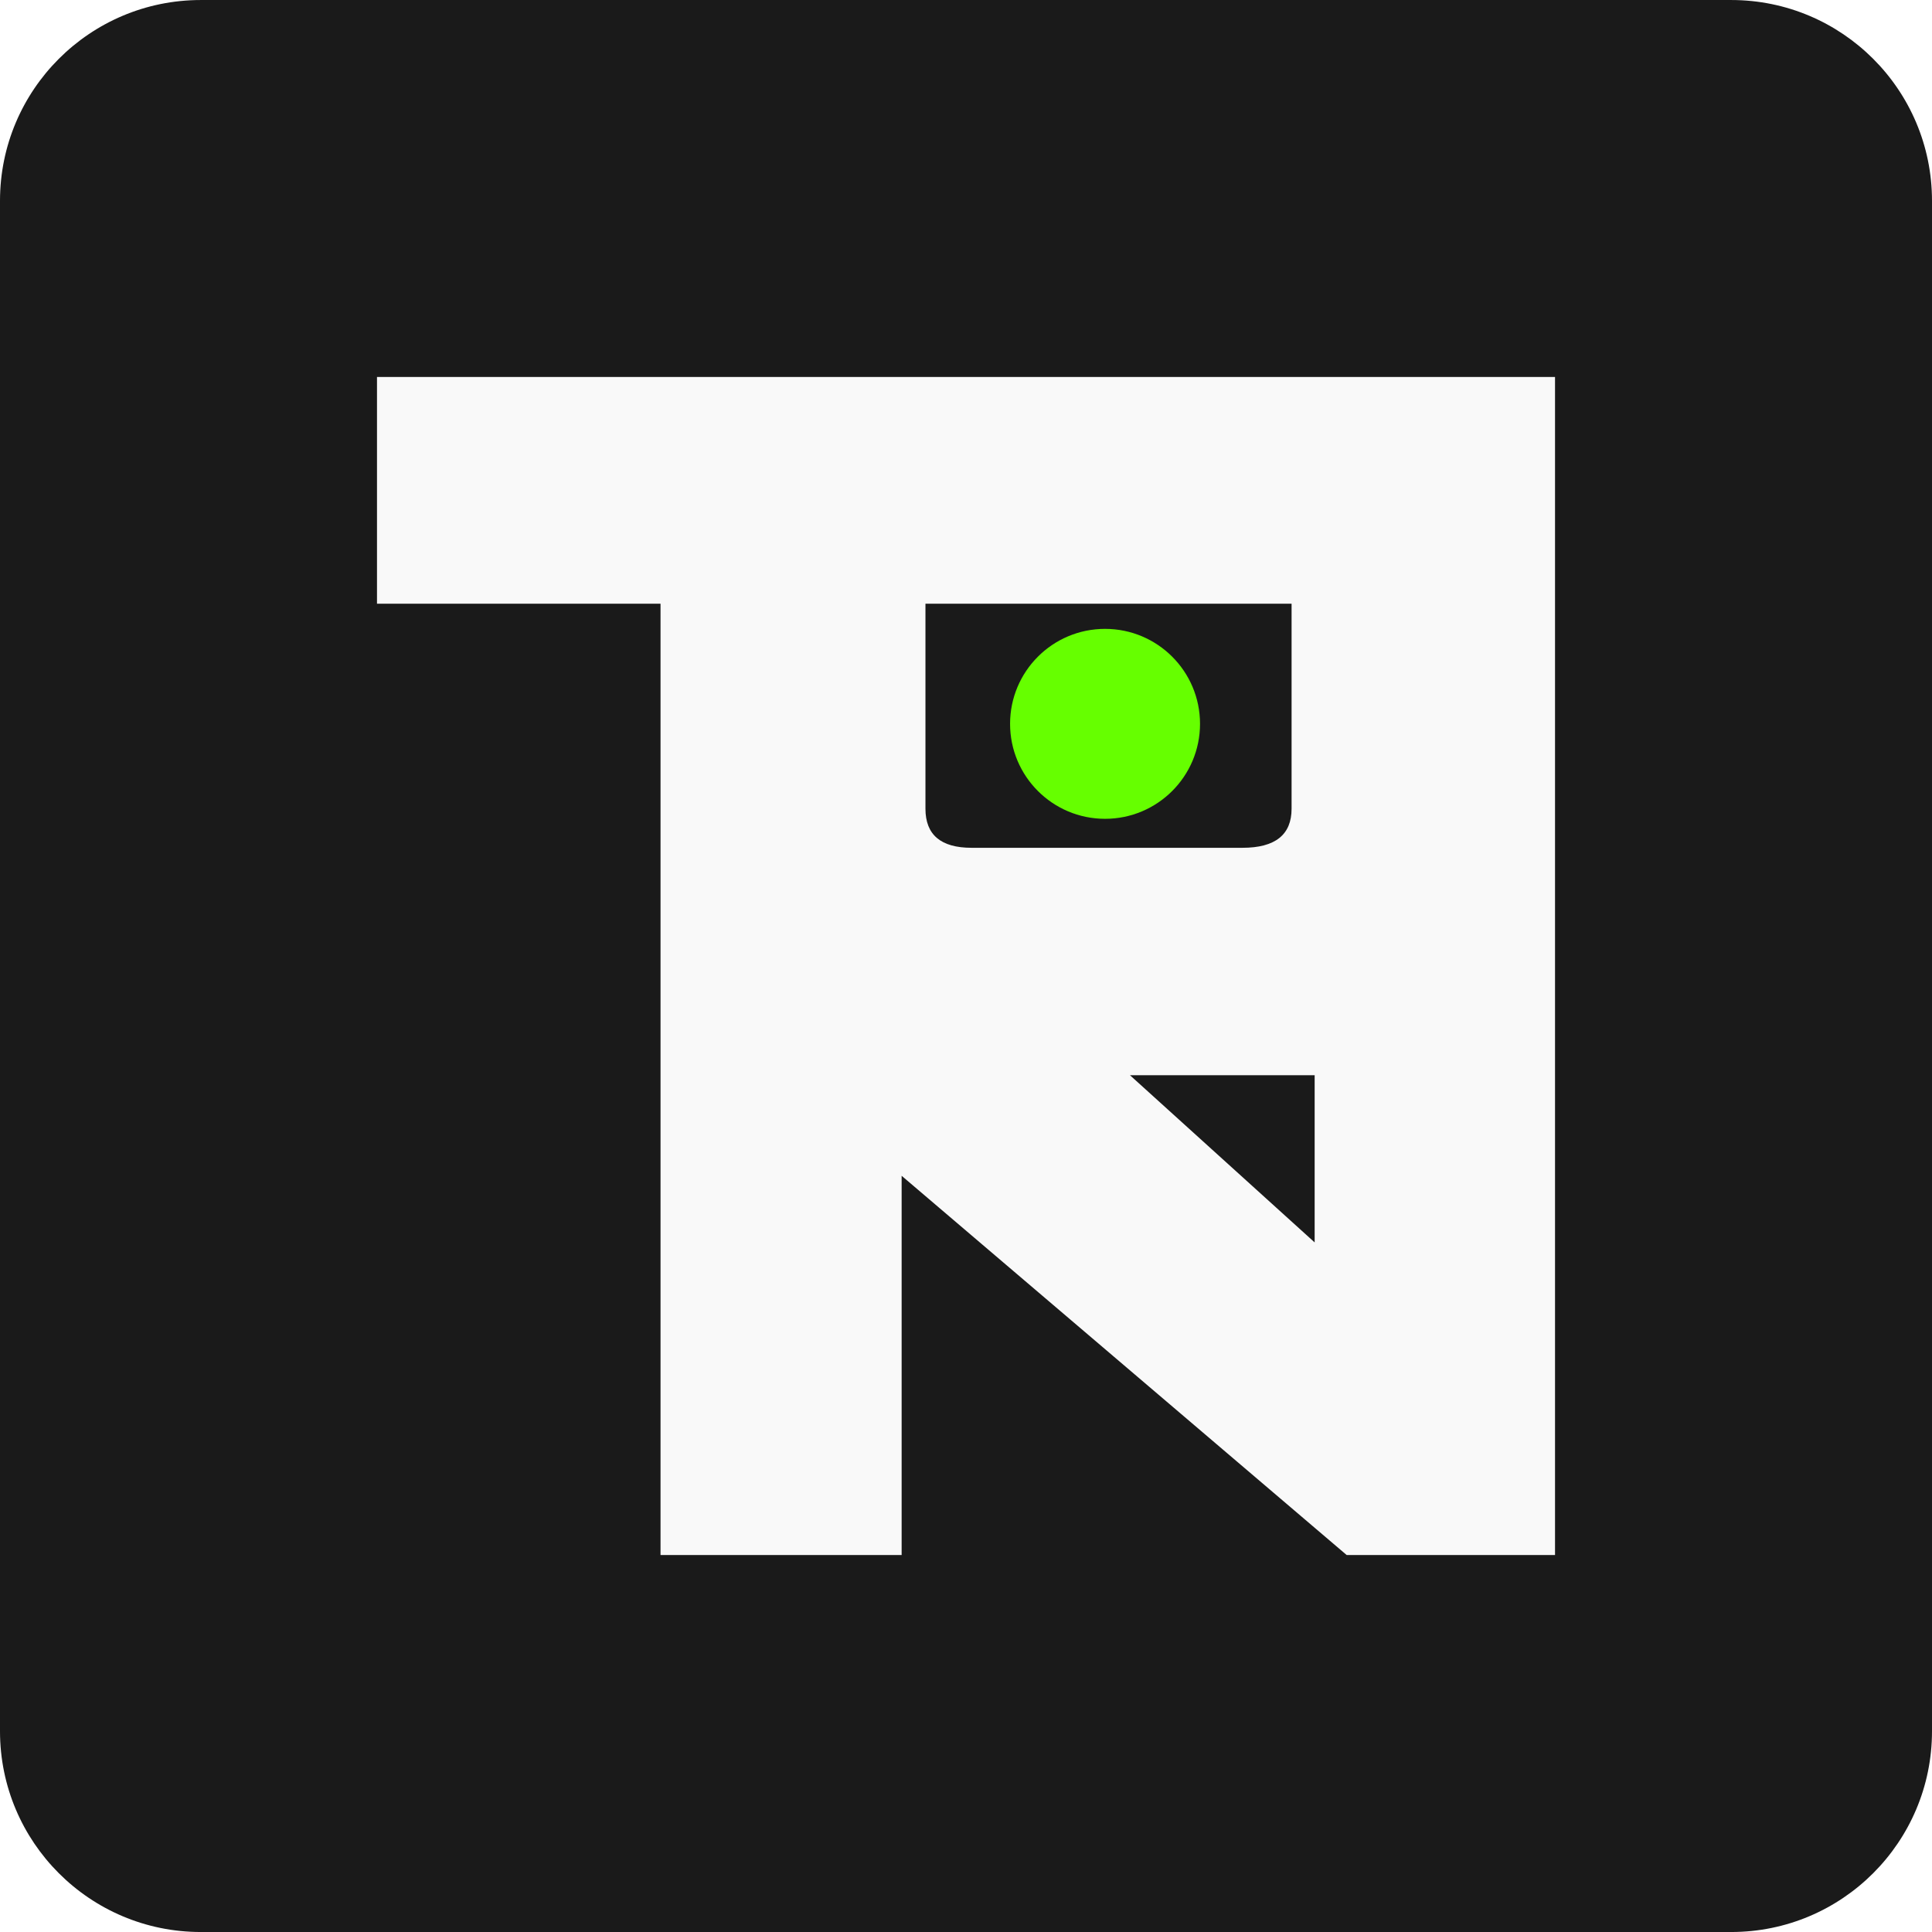
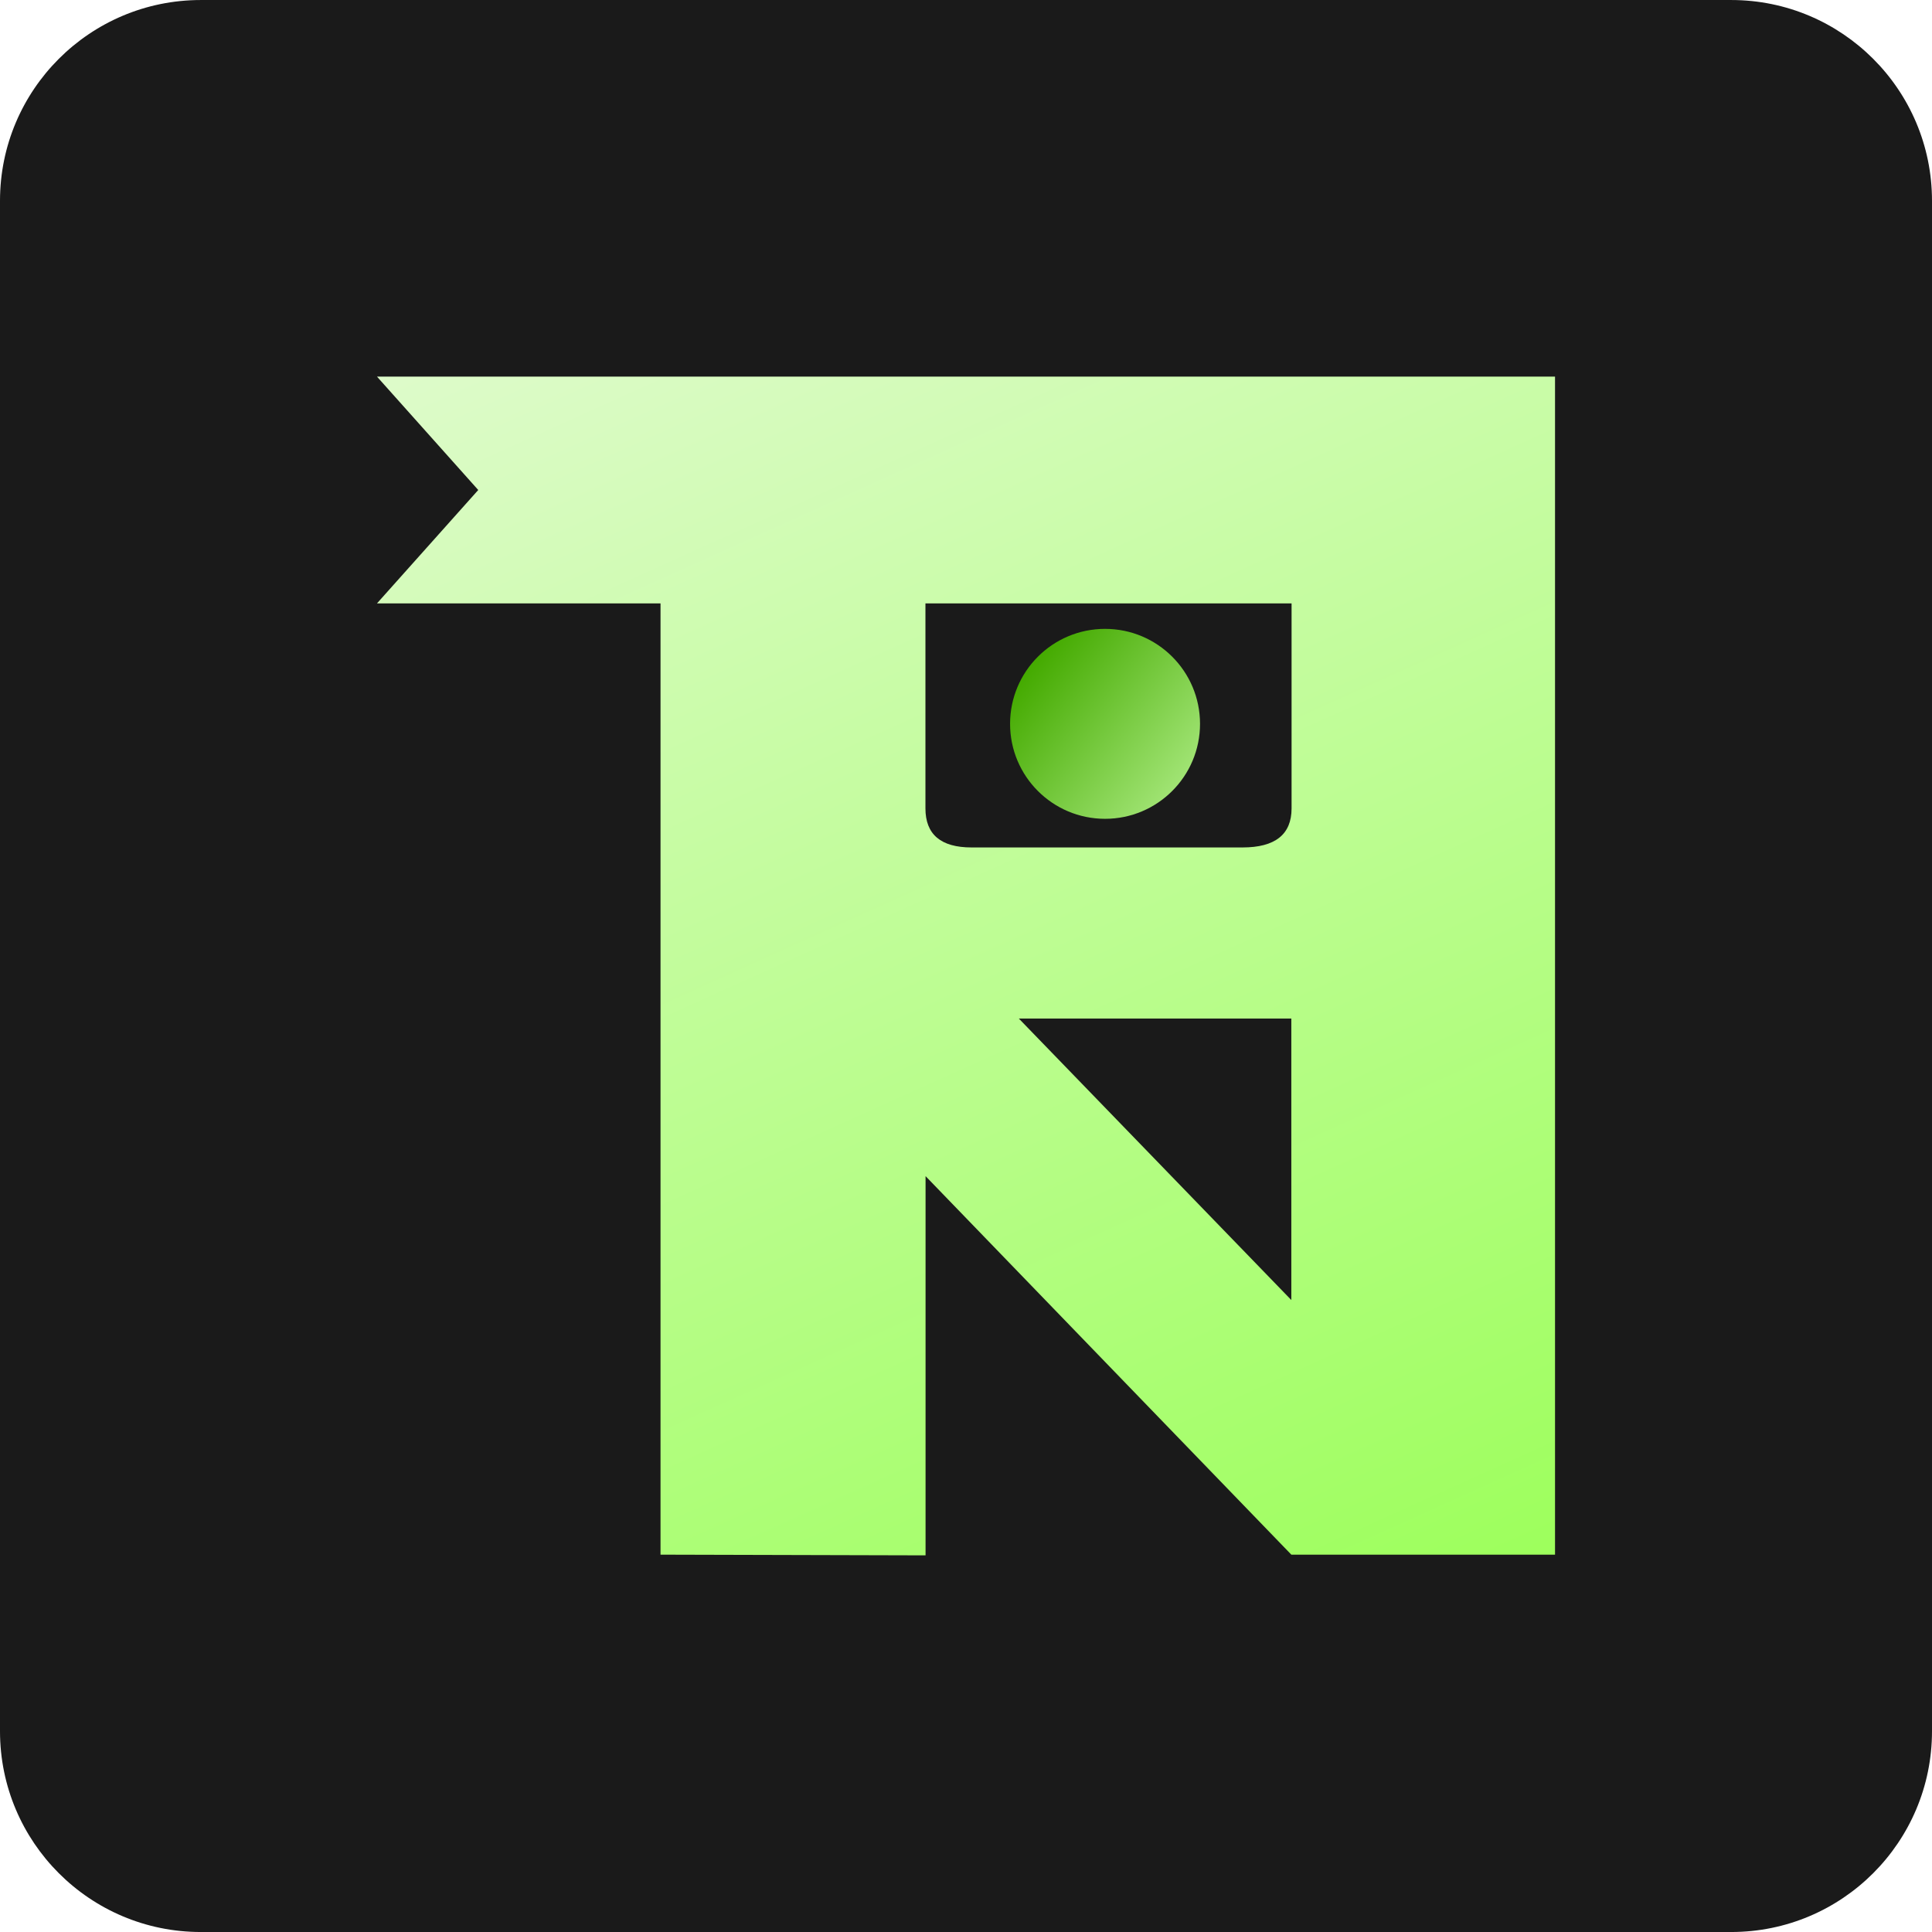
- <svg xmlns="http://www.w3.org/2000/svg" width="339.888" height="339.888" viewBox="0 0 89.929 89.929" version="1.1" id="svg1" xml:space="preserve">
-   <defs id="defs1" />
+ <svg xmlns="http://www.w3.org/2000/svg" xmlns:xlink="http://www.w3.org/1999/xlink" width="339.888" height="339.888" viewBox="0 0 89.929 89.929" version="1.1" id="svg1" xml:space="preserve">
+   <defs id="defs1">
+     <linearGradient id="linearGradient64">
+       <stop style="stop-color:#1a1a1a;stop-opacity:1" offset="0" id="stop65" />
+       <stop style="stop-color:#112b00;stop-opacity:1" offset="1" id="stop66" />
+     </linearGradient>
+     <linearGradient id="linearGradient63">
+       <stop style="stop-color:#44aa00;stop-opacity:1" offset="0" id="stop63" />
+       <stop style="stop-color:#ccffaa;stop-opacity:1" offset="1" id="stop64" />
+     </linearGradient>
+     <linearGradient id="linearGradient59">
+       <stop style="stop-color:#99ff55;stop-opacity:1" offset="0" id="stop59" />
+       <stop style="stop-color:#f9f9f9;stop-opacity:1" offset="1" id="stop60" />
+     </linearGradient>
+     <linearGradient xlink:href="#linearGradient59" id="linearGradient58" x1="1159.955" y1="369.056" x2="994.931" y2="455.595" gradientUnits="userSpaceOnUse" gradientTransform="matrix(0.9277859,0,0,1.077835,-0.02701073,2.4028186e-5)" />
+     <linearGradient xlink:href="#linearGradient63" id="linearGradient62" x1="997.271" y1="431.424" x2="1010.508" y2="414.743" gradientUnits="userSpaceOnUse" />
+     <linearGradient xlink:href="#linearGradient64" id="linearGradient66" x1="944.887" y1="365.555" x2="1046.947" y2="488.322" gradientUnits="userSpaceOnUse" />
+   </defs>
  <g id="layer1" transform="translate(-974.5659,-390.8833)">
-     <rect style="fill:#1a1a1a;stroke:#d90200;stroke-width:0;paint-order:stroke markers fill" id="rect14" width="89.929" height="89.929" x="974.566" y="390.884" ry="9.347" />
+     <rect style="fill:#1a1a1a;fill-opacity:1;stroke:#d90200;stroke-width:0;paint-order:stroke markers fill" id="rect14" width="89.929" height="89.929" x="974.566" y="390.884" ry="9.347" />
    <g id="g26-8" transform="matrix(0,0.6097534,-0.6097534,0,1285.29,-185.8145)" style="fill:#f9f9f9">
-       <circle style="fill:#66ff00;stroke:#d90200;stroke-width:0;paint-order:stroke markers fill" id="path4-0" cx="1001.045" cy="425.233" r="7.25" />
-       <path id="text14-4" style="font-size:107.943px;line-height:1;font-family:SVN-Kimberley;-inkscape-font-specification:SVN-Kimberley;text-align:center;letter-spacing:0.294px;text-anchor:middle;fill:#f9f9f9;stroke:#d90200;stroke-width:0;paint-order:stroke markers fill" d="m 1050.421,362.656 v 83.434 h 18.658 v -20.081 h 19.292 4.69 54.288 V 408.932 h -31.202 l 31.202,-31.518 v -14.758 h -54.605 -3.478 z m 57.45,17.024 h 13.758 l -13.758,13.082 z m -38.792,1.634 h 16.866 c 2.143,0 3.215,1.159 3.215,3.478 v 19.186 c 0,2.179 -1.071,3.267 -3.215,3.267 h -16.866 z" transform="scale(0.9277859,1.077835)" />
+       <circle style="fill:url(#linearGradient62);fill-opacity:1;stroke:#d90200;stroke-width:0;paint-order:stroke markers fill" id="path4-0" cx="1001.045" cy="425.233" r="7.25" />
+       <path id="text14-4" style="font-size:107.943px;line-height:1;font-family:SVN-Kimberley;-inkscape-font-specification:SVN-Kimberley;text-align:center;letter-spacing:0.294px;text-anchor:middle;fill:url(#linearGradient58);fill-opacity:1;stroke:#d90200;stroke-width:0;paint-order:stroke markers fill" d="m 974.539,390.883 v 89.928 l 8.655,-7.729 8.655,7.729 v -21.644 h 17.899 4.351 50.368 l 0.054,-20.232 h -28.949 l 28.895,-27.923 V 390.883 h -50.662 -3.227 z m 49.003,20.13 h 21.489 l -21.489,20.801 z m -31.692,-0.019 h 15.648 c 1.989,0 2.983,1.25 2.983,3.749 v 20.679 c 0,2.348 -0.994,3.522 -2.983,3.522 h -15.648 z" />
    </g>
  </g>
</svg>
